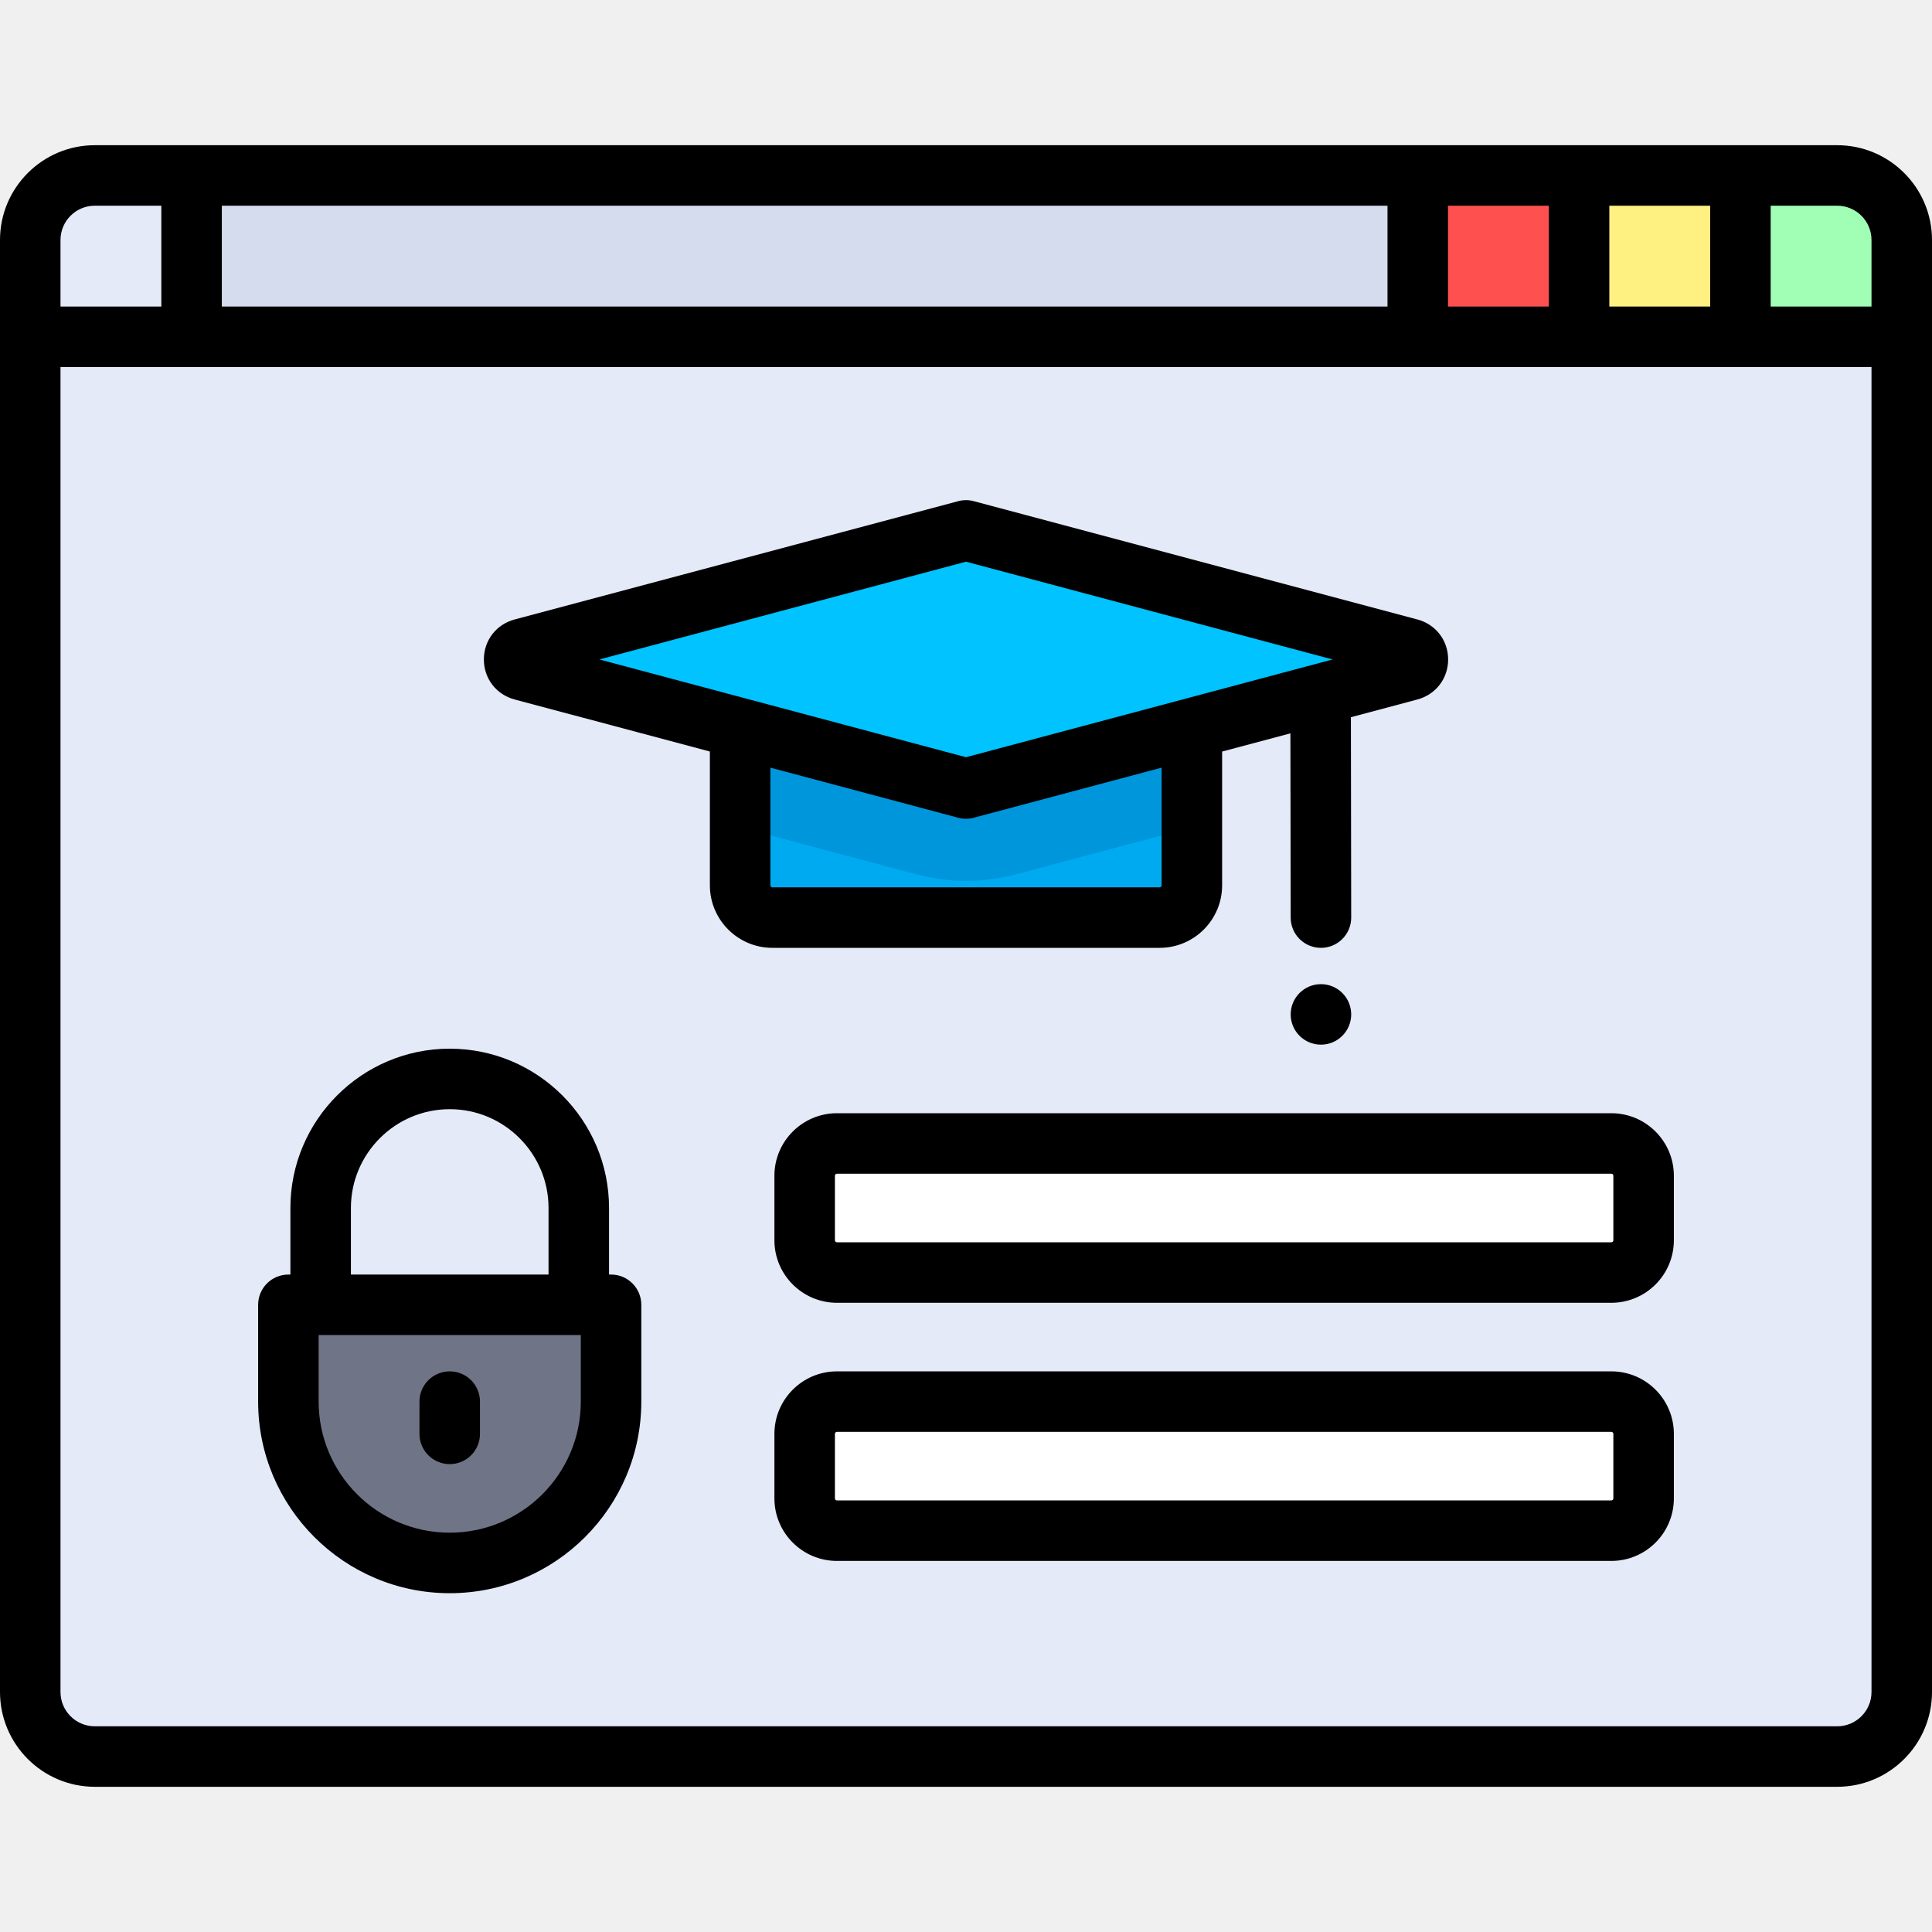
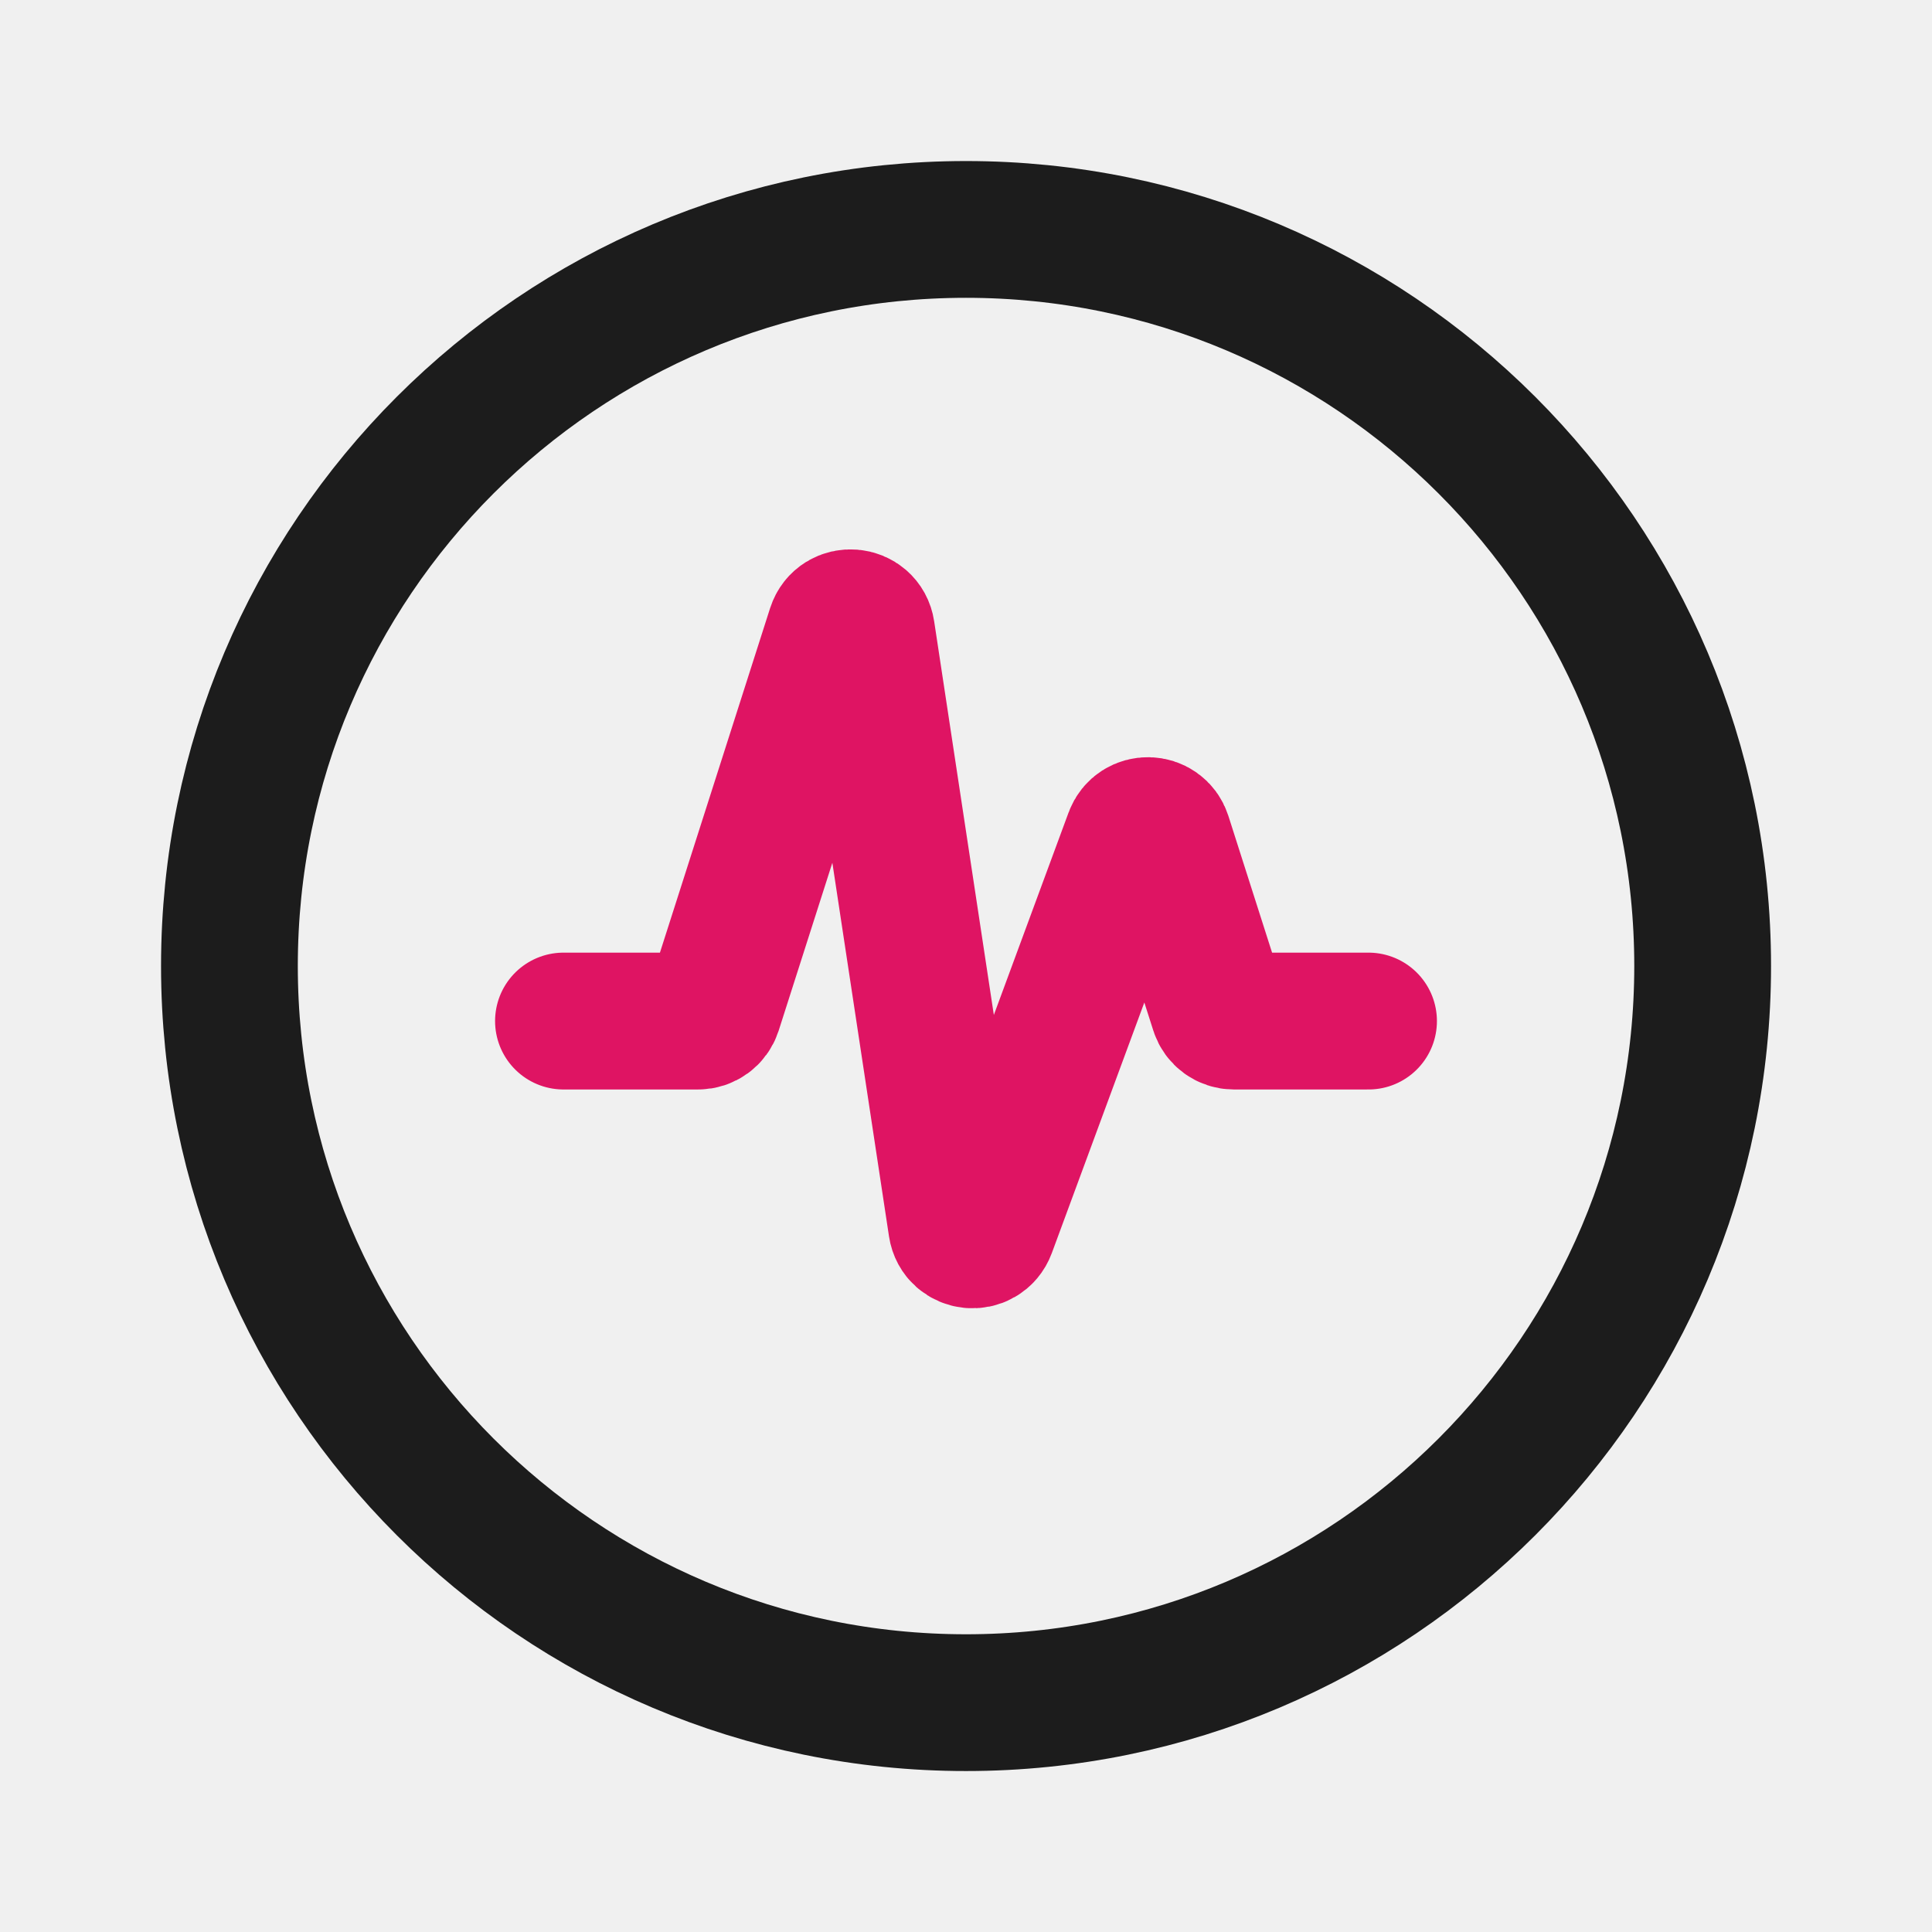
- <svg xmlns="http://www.w3.org/2000/svg" version="1.1" id="Layer_1" viewBox="0 0 512 512" xml:space="preserve">
-   <path style="fill:#E4EAF8;" d="M486.881,465.503H25.119c-9.446,0-17.102-7.656-17.102-17.102V63.599  c0-9.446,7.656-17.102,17.102-17.102h461.762c9.446,0,17.102,7.656,17.102,17.102v384.802  C503.983,457.847,496.327,465.503,486.881,465.503z" />
-   <path style="fill:#707487;" d="M119.182,414.196L119.182,414.196c23.613,0,42.756-19.143,42.756-42.756v-25.653H76.426v25.653  C76.426,395.053,95.569,414.196,119.182,414.196z" />
-   <g>
-     <path style="fill:#FFFFFF;" d="M427.023,337.236H221.795c-4.722,0-8.551-3.829-8.551-8.551v-17.102   c0-4.722,3.829-8.551,8.551-8.551h205.228c4.722,0,8.551,3.829,8.551,8.551v17.102   C435.574,333.407,431.745,337.236,427.023,337.236z" />
-     <path style="fill:#FFFFFF;" d="M427.023,405.645H221.795c-4.722,0-8.551-3.829-8.551-8.551v-17.102   c0-4.722,3.829-8.551,8.551-8.551h205.228c4.722,0,8.551,3.829,8.551,8.551v17.102   C435.574,401.816,431.745,405.645,427.023,405.645z" />
-   </g>
-   <path style="fill:#00AAF0;" d="M196.179,183.315v51.307c0,4.722,3.829,8.551,8.551,8.551h102.614c4.722,0,8.551-3.829,8.551-8.551  v-51.307H196.179z" />
-   <path style="fill:#0096DC;" d="M196.179,219.257l46.638,12.437c4.311,1.149,8.759,1.733,13.22,1.733  c4.462,0,8.909-0.583,13.22-1.733l46.638-12.437v-27.39H196.179V219.257z" />
-   <path style="fill:#00C3FF;" d="M247.224,142.91l-108.747,28.999c-2.924,0.78-2.924,4.931,0,5.71l108.747,28.999  c5.774,1.54,11.852,1.54,17.626,0l108.747-28.999c2.924-0.78,2.924-4.931,0-5.71L264.85,142.91  C259.076,141.37,252.999,141.37,247.224,142.91z" />
-   <path style="fill:#D5DCED;" d="M503.983,89.253H50.772V46.497h436.109c9.446,0,17.102,7.656,17.102,17.102V89.253z" />
-   <rect x="375.716" y="46.497" style="fill:#FF5050;" width="42.756" height="42.756" />
-   <rect x="418.472" y="46.497" style="fill:#FFF082;" width="42.756" height="42.756" />
-   <path style="fill:#A0FFB4;" d="M503.983,89.253h-42.756V46.497h25.653c9.446,0,17.102,7.656,17.102,17.102V89.253z" />
-   <path d="M323.875,234.622v-35.456l18.097-4.826l0.074,48.845c0.006,4.423,3.595,8.005,8.017,8.005c0.004,0,0.009,0,0.013,0  c4.427-0.006,8.011-3.601,8.005-8.028L358,190.066l17.627-4.7c4.871-1.3,8.144-5.56,8.144-10.601s-3.273-9.301-8.145-10.601  l-117.56-31.35c-1.354-0.361-2.778-0.361-4.131,0l-117.56,31.35c-4.871,1.3-8.144,5.56-8.144,10.601s3.273,9.302,8.145,10.601  l51.749,13.798v35.457c0,9.136,7.432,16.568,16.568,16.568h102.614C316.443,251.19,323.875,243.758,323.875,234.622z M256,148.856  l97.155,25.908L256,200.671l-97.155-25.907L256,148.856z M204.159,234.622V203.44l49.775,13.274c0.677,0.181,1.371,0.27,2.066,0.27  c0.695,0,1.388-0.09,2.066-0.27l49.775-13.274v31.182c0,0.295-0.239,0.534-0.534,0.534H204.693  C204.398,235.157,204.159,234.917,204.159,234.622z" />
-   <path d="M486.881,38.48H25.119C11.268,38.48,0,49.748,0,63.599v384.802c0,13.851,11.268,25.119,25.119,25.119h461.762  c13.851,0,25.119-11.268,25.119-25.119V63.599C512,49.748,500.732,38.48,486.881,38.48z M495.967,63.599v17.637h-26.722V54.514  h17.637C491.891,54.514,495.967,58.589,495.967,63.599z M426.489,81.236V54.514h26.722v26.722H426.489z M383.733,81.236V54.514  h26.722v26.722H383.733z M58.789,81.236V54.514h308.91v26.722H58.789z M25.119,54.514h17.637v26.722H16.033V63.599  C16.033,58.589,20.109,54.514,25.119,54.514z M486.881,457.486H25.119c-5.01,0-9.086-4.076-9.086-9.086V97.269h479.933v351.132  C495.967,453.411,491.891,457.486,486.881,457.486z" />
-   <path d="M427.023,295.015H221.795c-9.136,0-16.568,7.432-16.568,16.568v17.102c0,9.136,7.432,16.568,16.568,16.568h205.228  c9.136,0,16.568-7.432,16.568-16.568v-17.102C443.591,302.447,436.159,295.015,427.023,295.015z M427.557,328.685  c0,0.295-0.239,0.534-0.534,0.534H221.795c-0.295,0-0.534-0.239-0.534-0.534v-17.102c0-0.295,0.239-0.534,0.534-0.534h205.228  c0.295,0,0.534,0.239,0.534,0.534V328.685z" />
-   <path d="M427.023,363.424H221.795c-9.136,0-16.568,7.432-16.568,16.568v17.102c0,9.136,7.432,16.568,16.568,16.568h205.228  c9.136,0,16.568-7.432,16.568-16.568v-17.102C443.591,370.856,436.159,363.424,427.023,363.424z M427.557,397.094  c0,0.295-0.239,0.534-0.534,0.534H221.795c-0.295,0-0.534-0.239-0.534-0.534v-17.102c0-0.295,0.239-0.534,0.534-0.534h205.228  c0.295,0,0.534,0.239,0.534,0.534V397.094z" />
-   <path d="M161.937,337.77h-0.534v-17.637c0-23.28-18.941-42.221-42.221-42.221S76.96,296.853,76.96,320.134v17.637h-0.534  c-4.427,0-8.017,3.589-8.017,8.017v25.653c0,27.995,22.777,50.772,50.772,50.772s50.772-22.777,50.772-50.772v-25.653  C169.954,341.36,166.365,337.77,161.937,337.77z M92.994,320.134c0-14.44,11.748-26.188,26.188-26.188s26.188,11.748,26.188,26.188  v17.637H92.994V320.134z M153.921,371.441c0,19.155-15.584,34.739-34.739,34.739s-34.739-15.584-34.739-34.739v-17.637h69.478  V371.441z" />
-   <path d="M119.182,363.424c-4.427,0-8.017,3.589-8.017,8.017v8.551c0,4.427,3.589,8.017,8.017,8.017c4.427,0,8.017-3.589,8.017-8.017  v-8.551C127.198,367.013,123.609,363.424,119.182,363.424z" />
-   <circle cx="350.063" cy="268.827" r="8.017" />
+ <svg xmlns="http://www.w3.org/2000/svg" width="800px" height="800px" viewBox="0 0 24 24" fill="none">
+   <path d="M12 2.85C17.054 2.85 21.151 6.946 21.151 12C21.151 17.054 17.054 21.151 12 21.151C6.946 21.151 2.85 17.054 2.85 12C2.85 6.946 6.946 2.85 12 2.85Z" stroke="#1C1C1C" stroke-width="1.699" stroke-linecap="round" />
+   <path d="M7 12.684H8.672C8.759 12.684 8.836 12.628 8.863 12.545L10.376 7.814C10.441 7.612 10.733 7.636 10.764 7.845L11.884 15.232C11.915 15.436 12.197 15.465 12.269 15.271L14.072 10.387C14.137 10.209 14.392 10.214 14.45 10.395L15.137 12.545C15.164 12.628 15.241 12.684 15.328 12.684H17" stroke="#DF1463" stroke-width="1.7" stroke-linecap="round" />
</svg>
